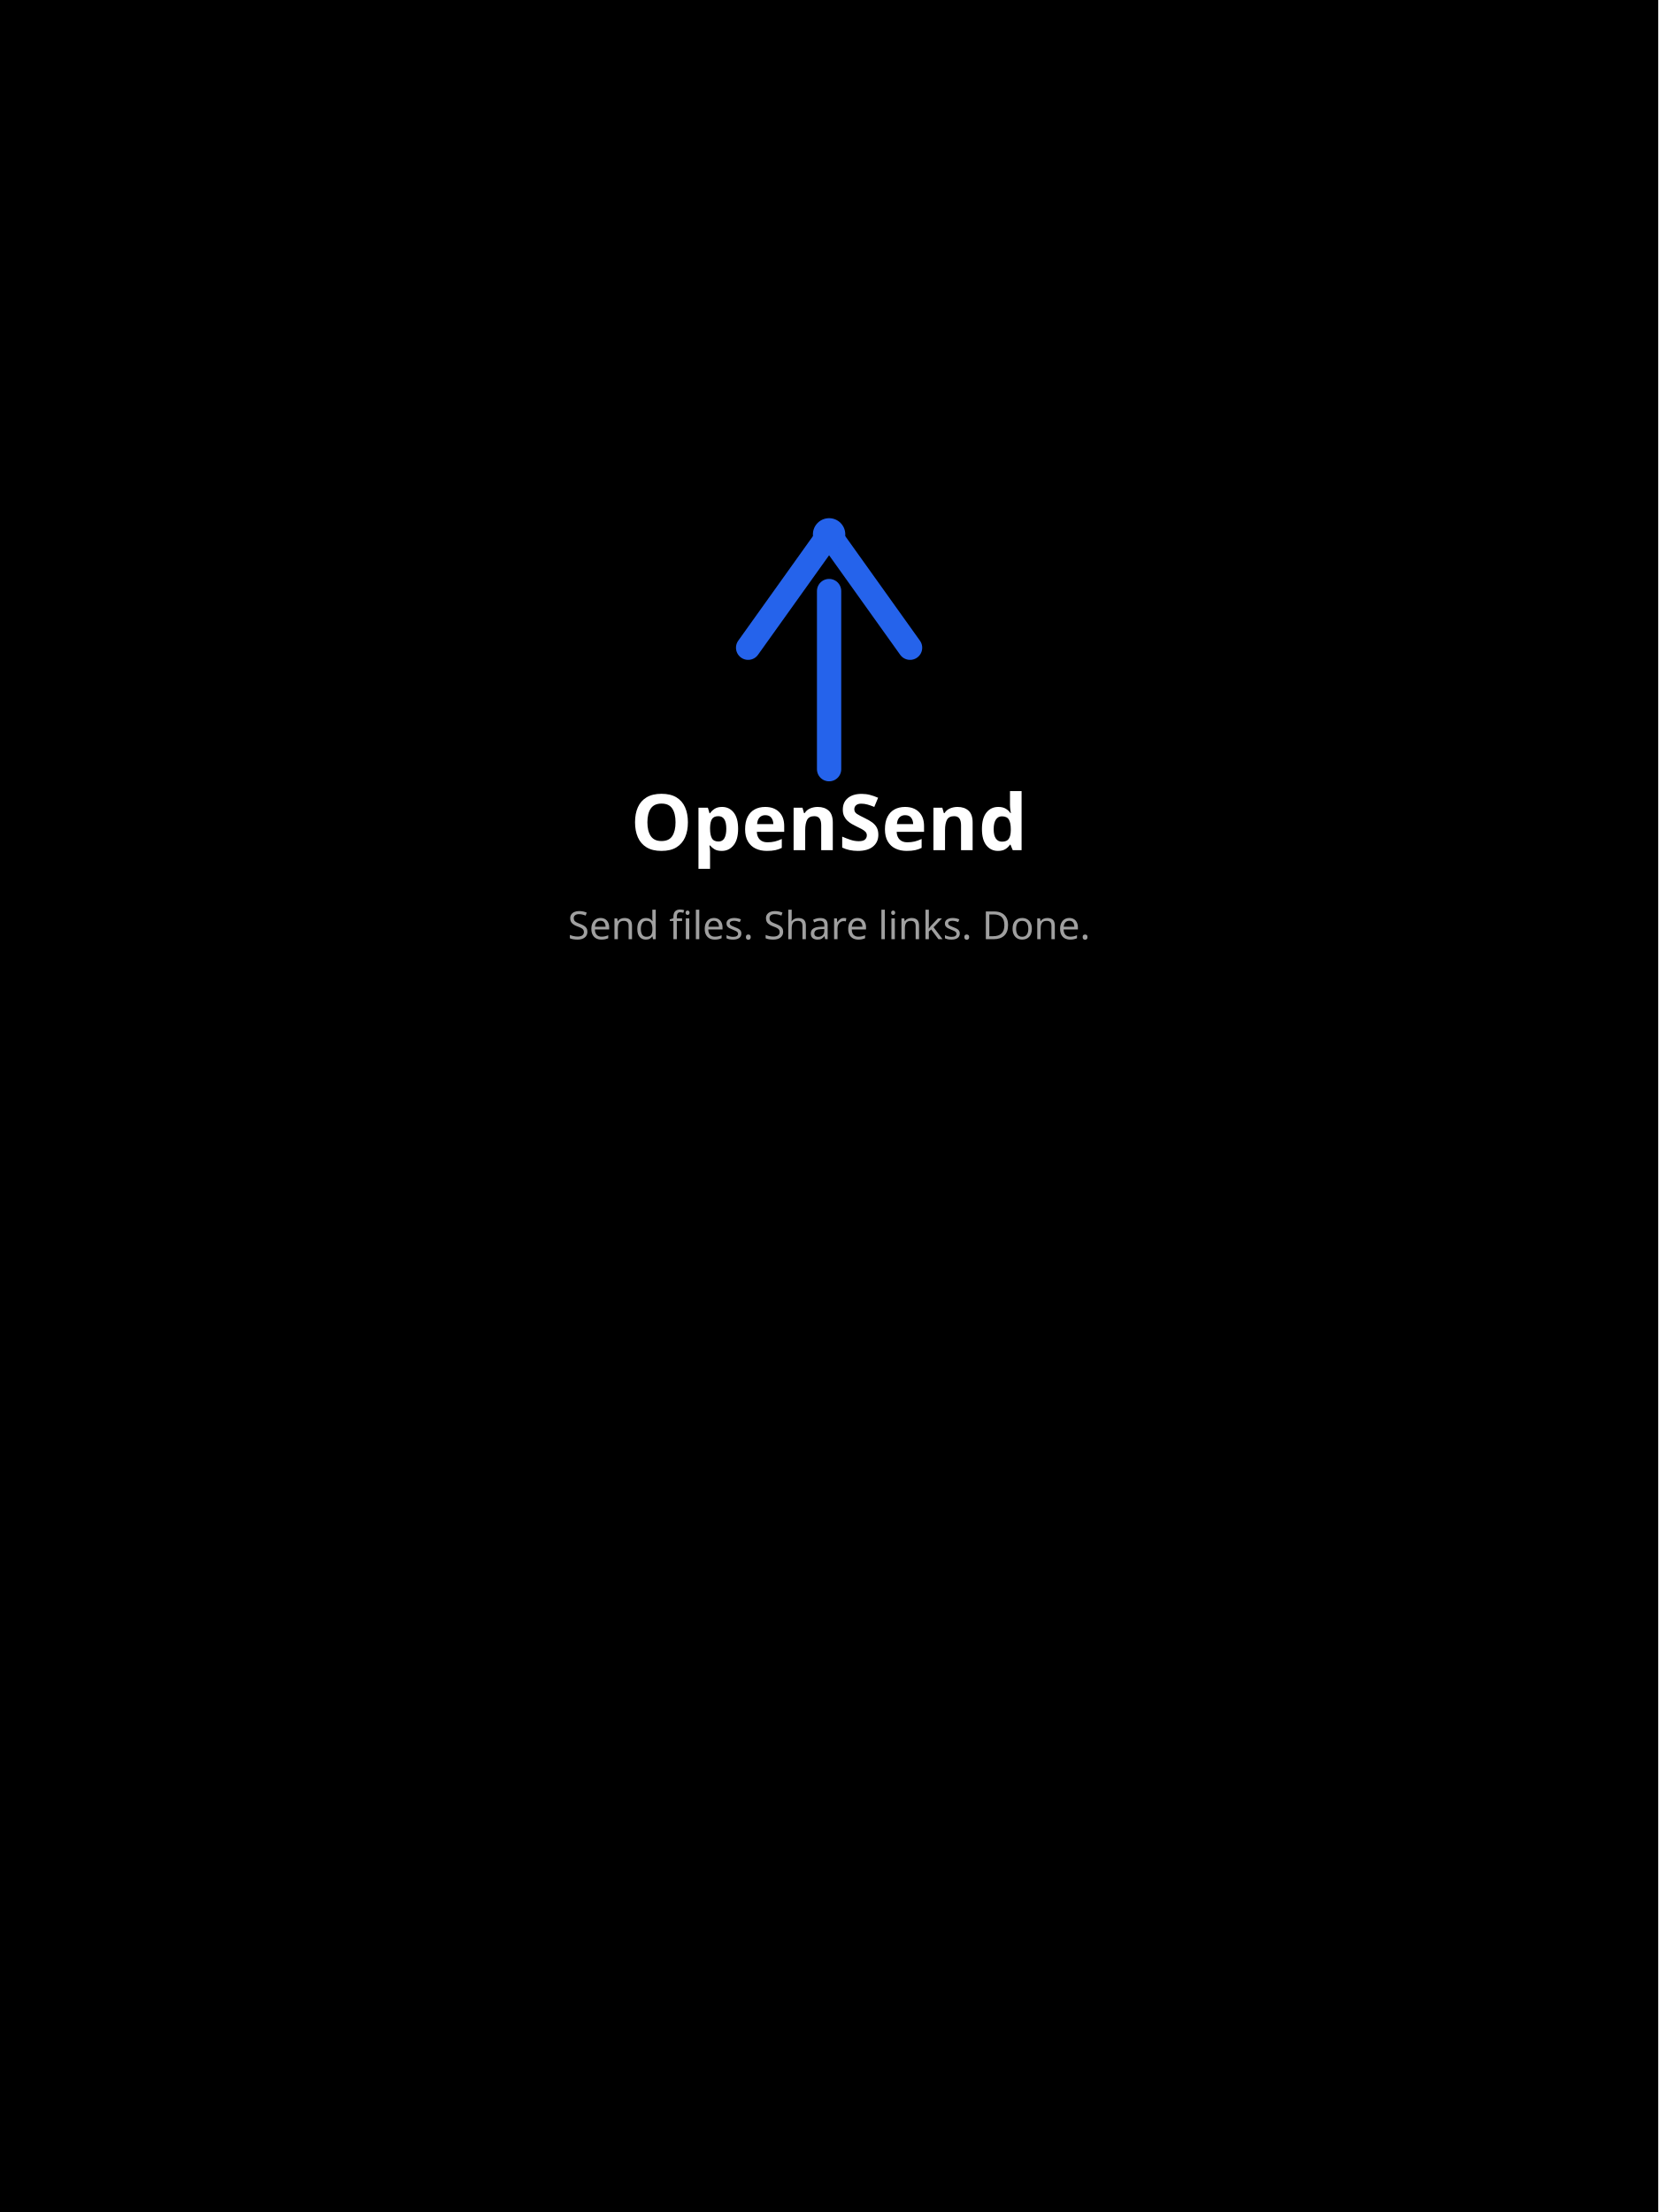
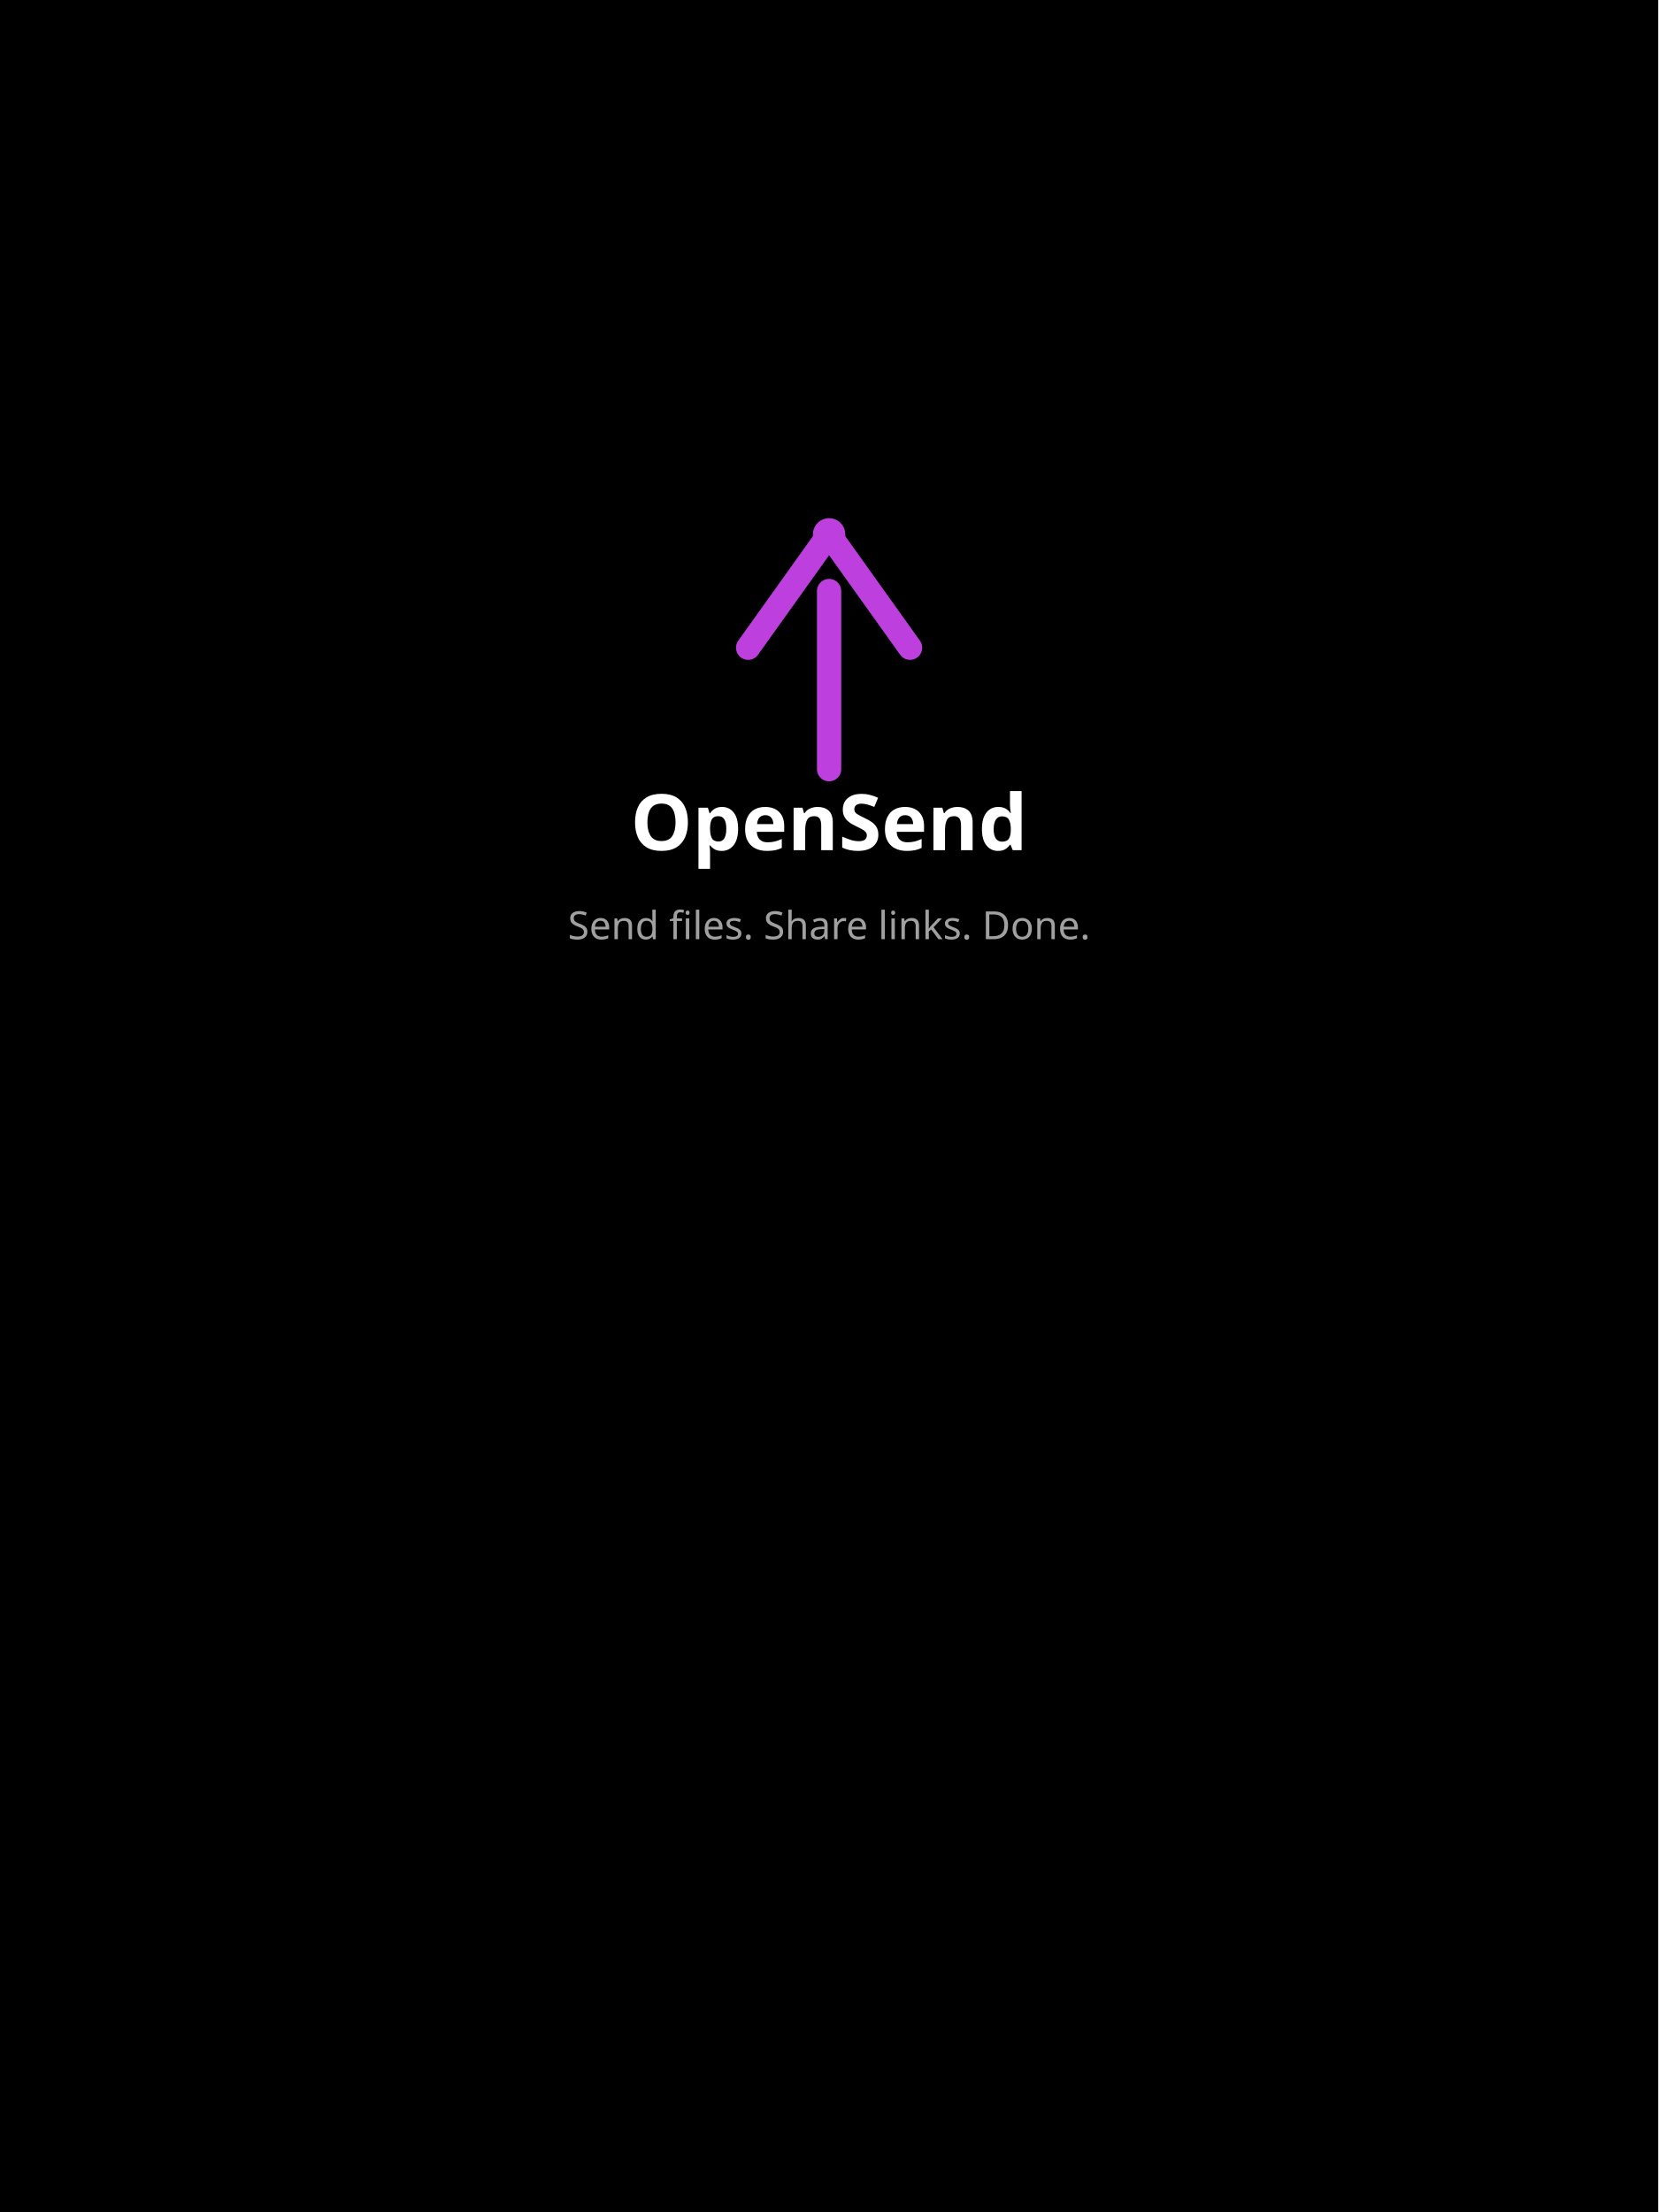
<svg xmlns="http://www.w3.org/2000/svg" width="2048" height="2732" viewBox="0 0 2048 2732">
  <rect width="2048" height="2732" fill="#000000" />
  <g transform="translate(1024,800)">
-     <path d="M-100 0 L0-140 L100 0" stroke="#2563eb" stroke-width="30" fill="none" stroke-linecap="round" stroke-linejoin="round" />
-     <circle cx="0" cy="-140" r="20" fill="#2563eb" />
-     <line x1="0" y1="-70" x2="0" y2="150" stroke="#2563eb" stroke-width="30" stroke-linecap="round" />
+     <path d="M-100 0 L0-140 L100 0" stroke="#bc3fde" stroke-width="30" fill="none" stroke-linecap="round" stroke-linejoin="round" />
+     <circle cx="0" cy="-140" r="20" fill="#bc3fde" />
+     <line x1="0" y1="-70" x2="0" y2="150" stroke="#bc3fde" stroke-width="30" stroke-linecap="round" />
  </g>
  <text x="1024" y="1050" text-anchor="middle" fill="white" font-family="sans-serif" font-size="96" font-weight="900">OpenSend</text>
  <text x="1024" y="1160" text-anchor="middle" fill="#a0a0a0" font-family="sans-serif" font-size="48">Send files. Share links. Done.</text>
</svg>
